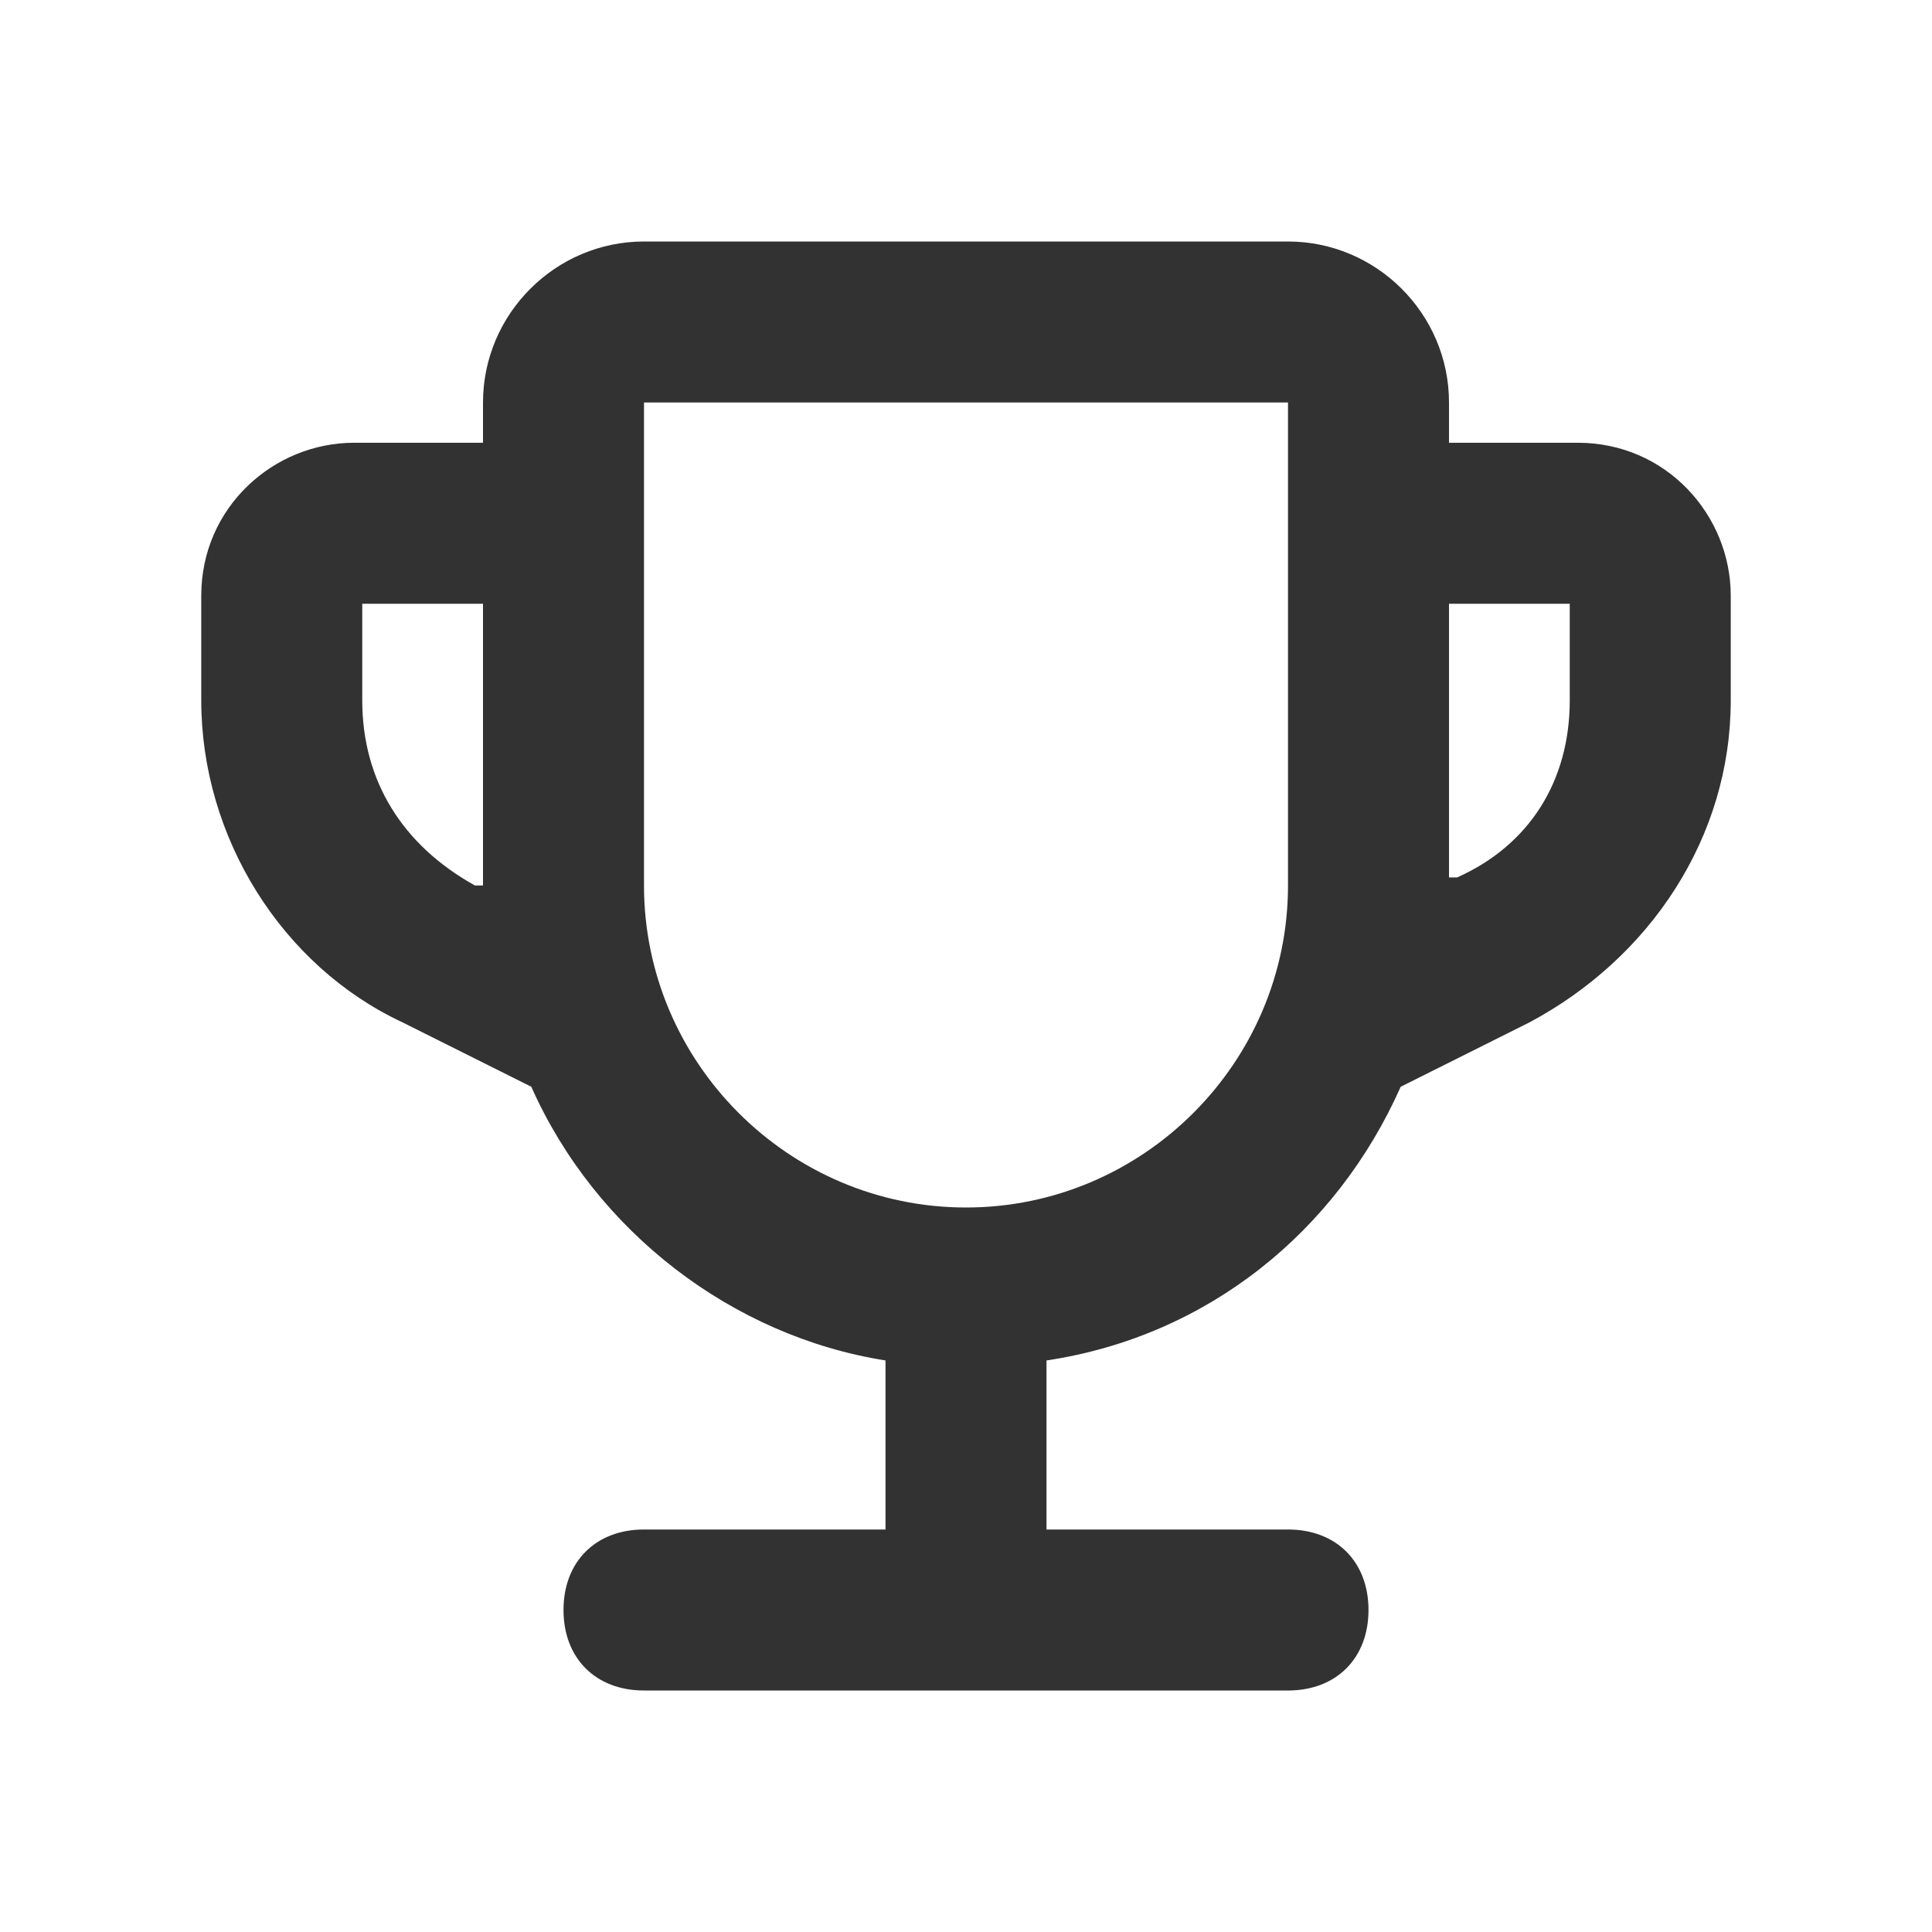
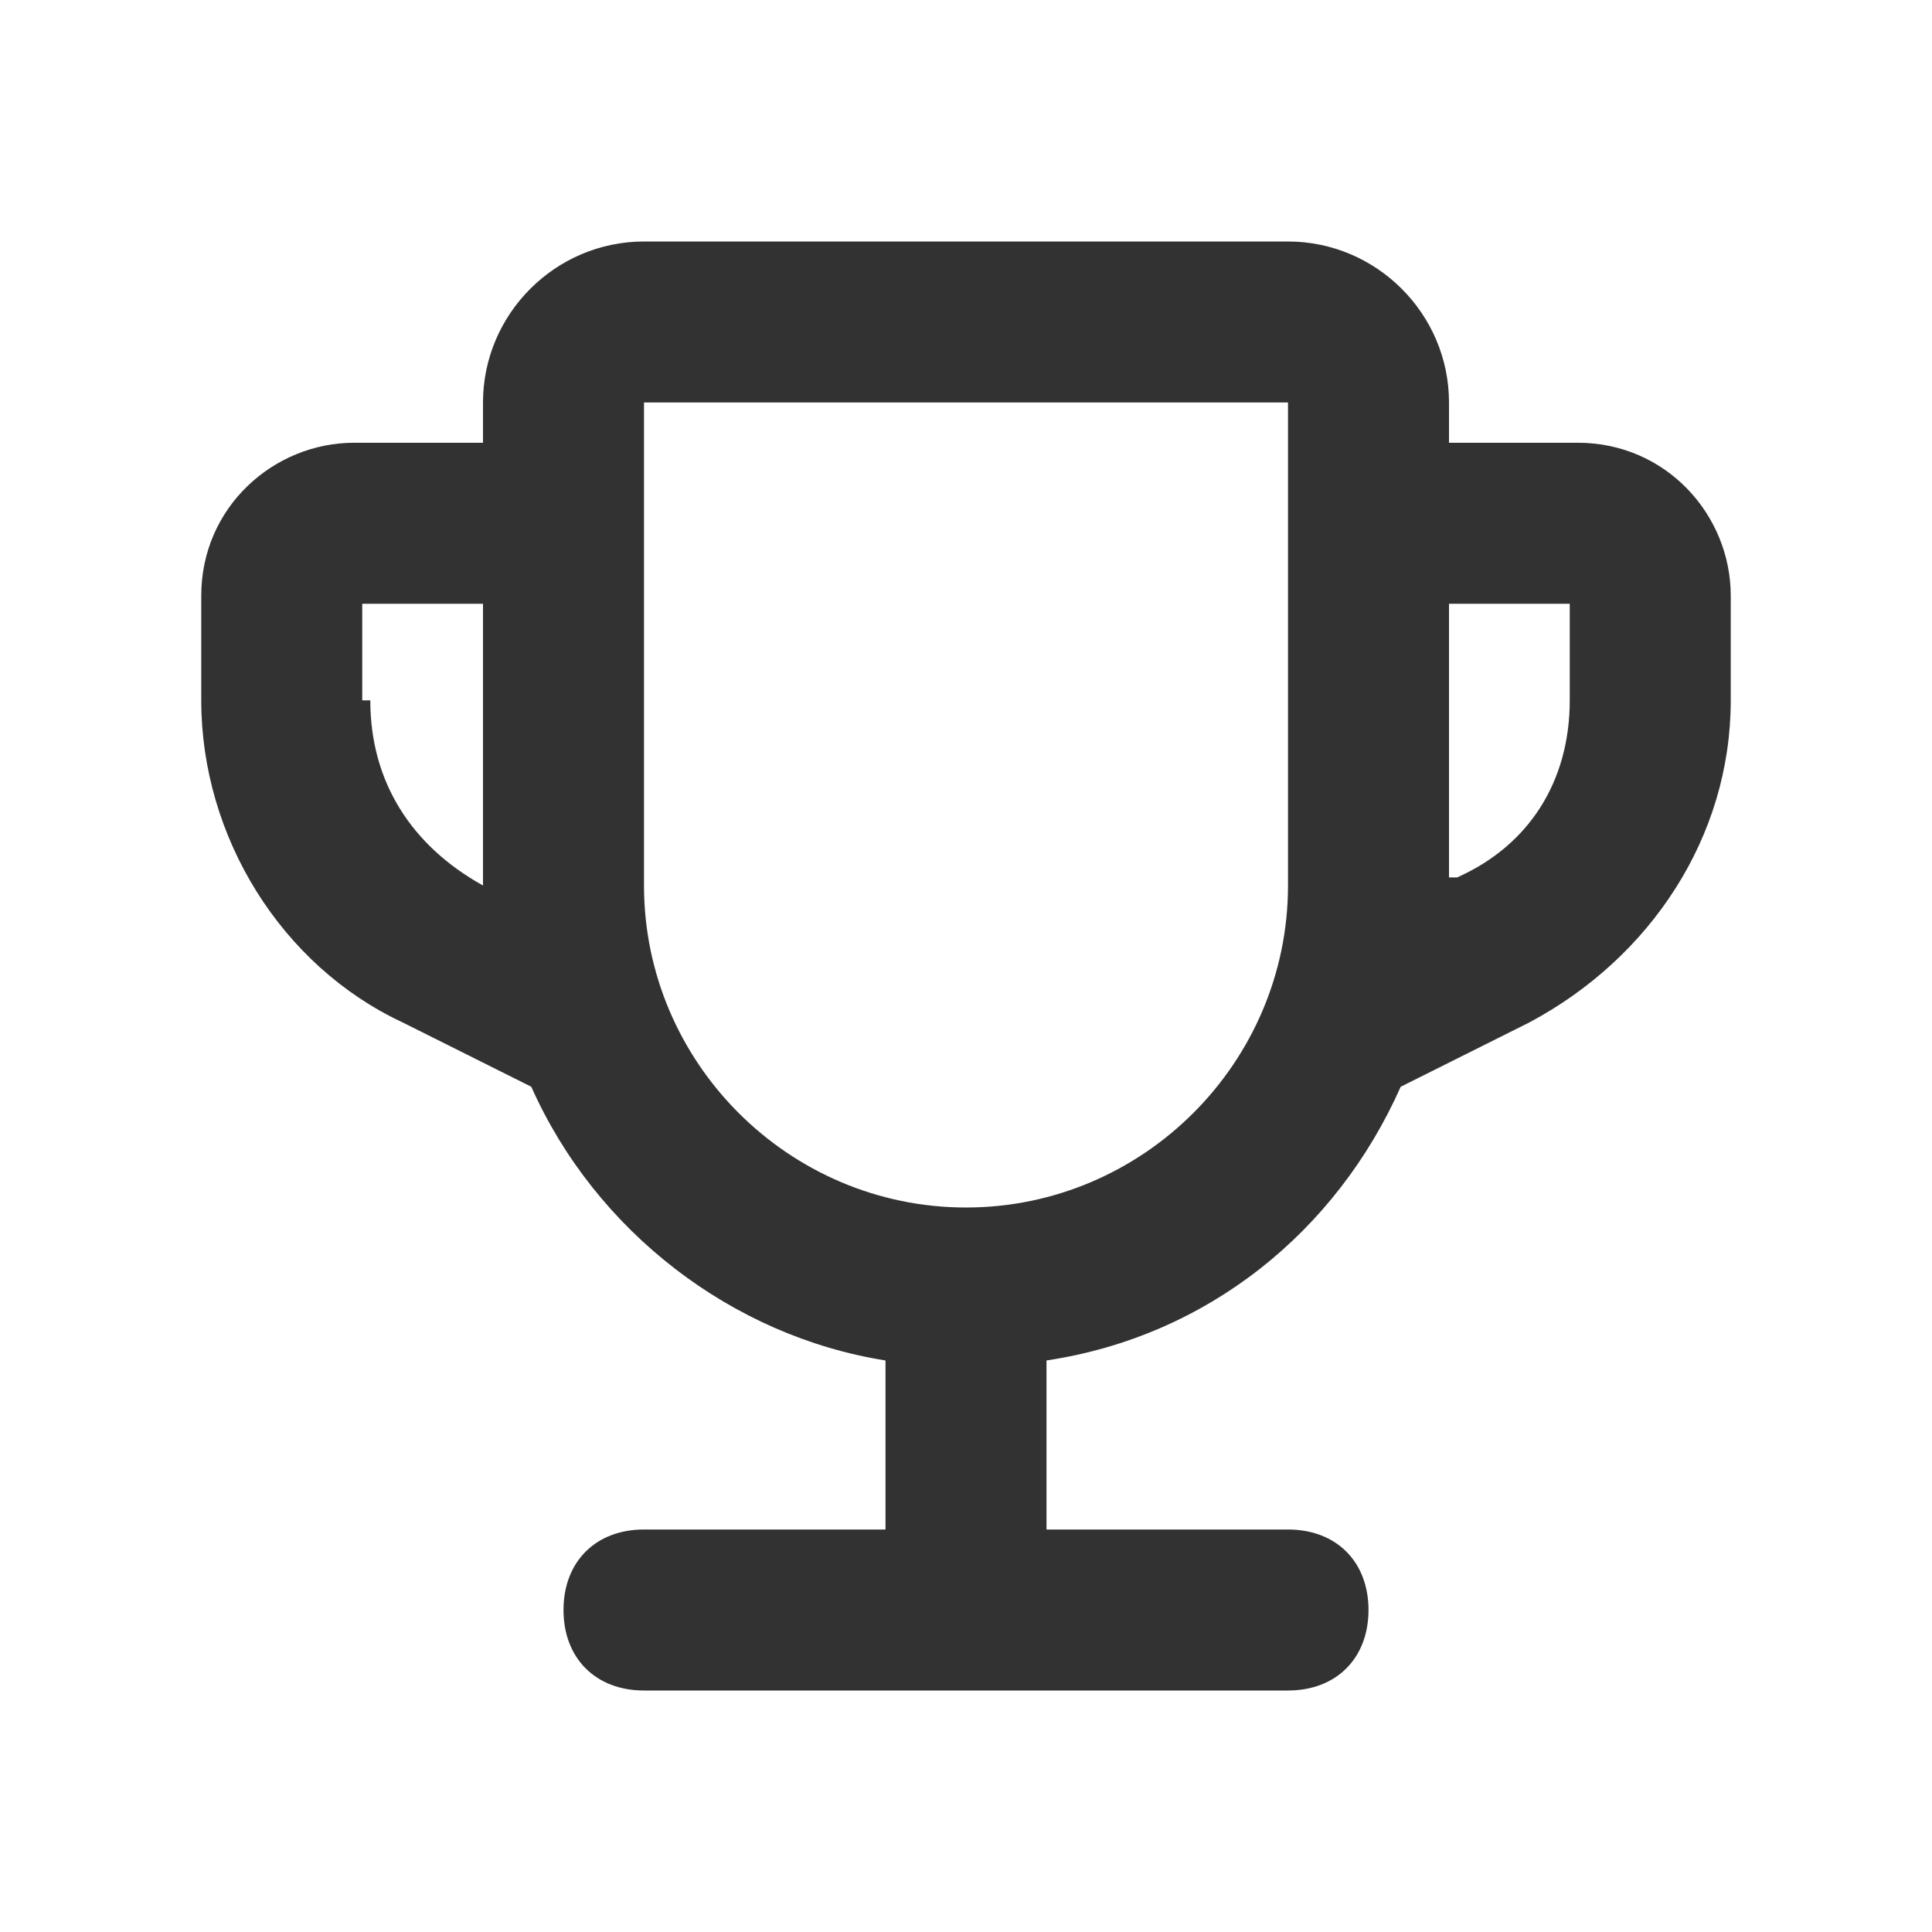
<svg xmlns="http://www.w3.org/2000/svg" id="Camada_1" version="1.1" viewBox="0 0 24 24">
  <defs>
    <style>
      .st0 {
        fill: #323232;
      }
    </style>
  </defs>
-   <path class="st0" d="M19.6,5.5h-1.6v-.5c0-1.1-.9-2-2-2h-8c-1.1,0-2,.9-2,2v.5h-1.6c-1,0-1.9.8-1.9,1.9v1.3c0,1.7,1,3.3,2.5,4l1.6.8c.8,1.8,2.5,3.1,4.4,3.4v2.1h-3c-.6,0-1,.4-1,1s.4,1,1,1h8c.6,0,1-.4,1-1s-.4-1-1-1h-3v-2.1c2-.3,3.6-1.6,4.4-3.4l1.6-.8c1.5-.8,2.5-2.3,2.5-4v-1.3c0-1-.8-1.9-1.9-1.9ZM4.5,8.7v-1.2h1.5v3.5h-.1c-.9-.5-1.4-1.3-1.4-2.3ZM12,15c-2.2,0-4-1.8-4-4v-4.5s0,0,0,0,0,0,0,0v-1.5s0,0,0,0h8v6c0,2.2-1.8,4-4,4ZM19.5,8.7c0,1-.5,1.8-1.4,2.2h-.1c0,0,0-3.4,0-3.4h1.5v1.2Z" />
+   <path class="st0" d="M19.6,5.5h-1.6v-.5c0-1.1-.9-2-2-2h-8c-1.1,0-2,.9-2,2v.5h-1.6c-1,0-1.9.8-1.9,1.9v1.3c0,1.7,1,3.3,2.5,4l1.6.8c.8,1.8,2.5,3.1,4.4,3.4v2.1h-3c-.6,0-1,.4-1,1s.4,1,1,1h8c.6,0,1-.4,1-1s-.4-1-1-1h-3v-2.1c2-.3,3.6-1.6,4.4-3.4l1.6-.8c1.5-.8,2.5-2.3,2.5-4v-1.3c0-1-.8-1.9-1.9-1.9ZM4.5,8.7v-1.2h1.5v3.5h0c-.9-.5-1.4-1.3-1.4-2.3ZM12,15c-2.2,0-4-1.8-4-4v-4.5h0v-1.5h8v6c0,2.2-1.8,4-4,4ZM19.5,8.7c0,1-.5,1.8-1.4,2.2h-.1v-3.4h1.5v1.2Z" />
</svg>
